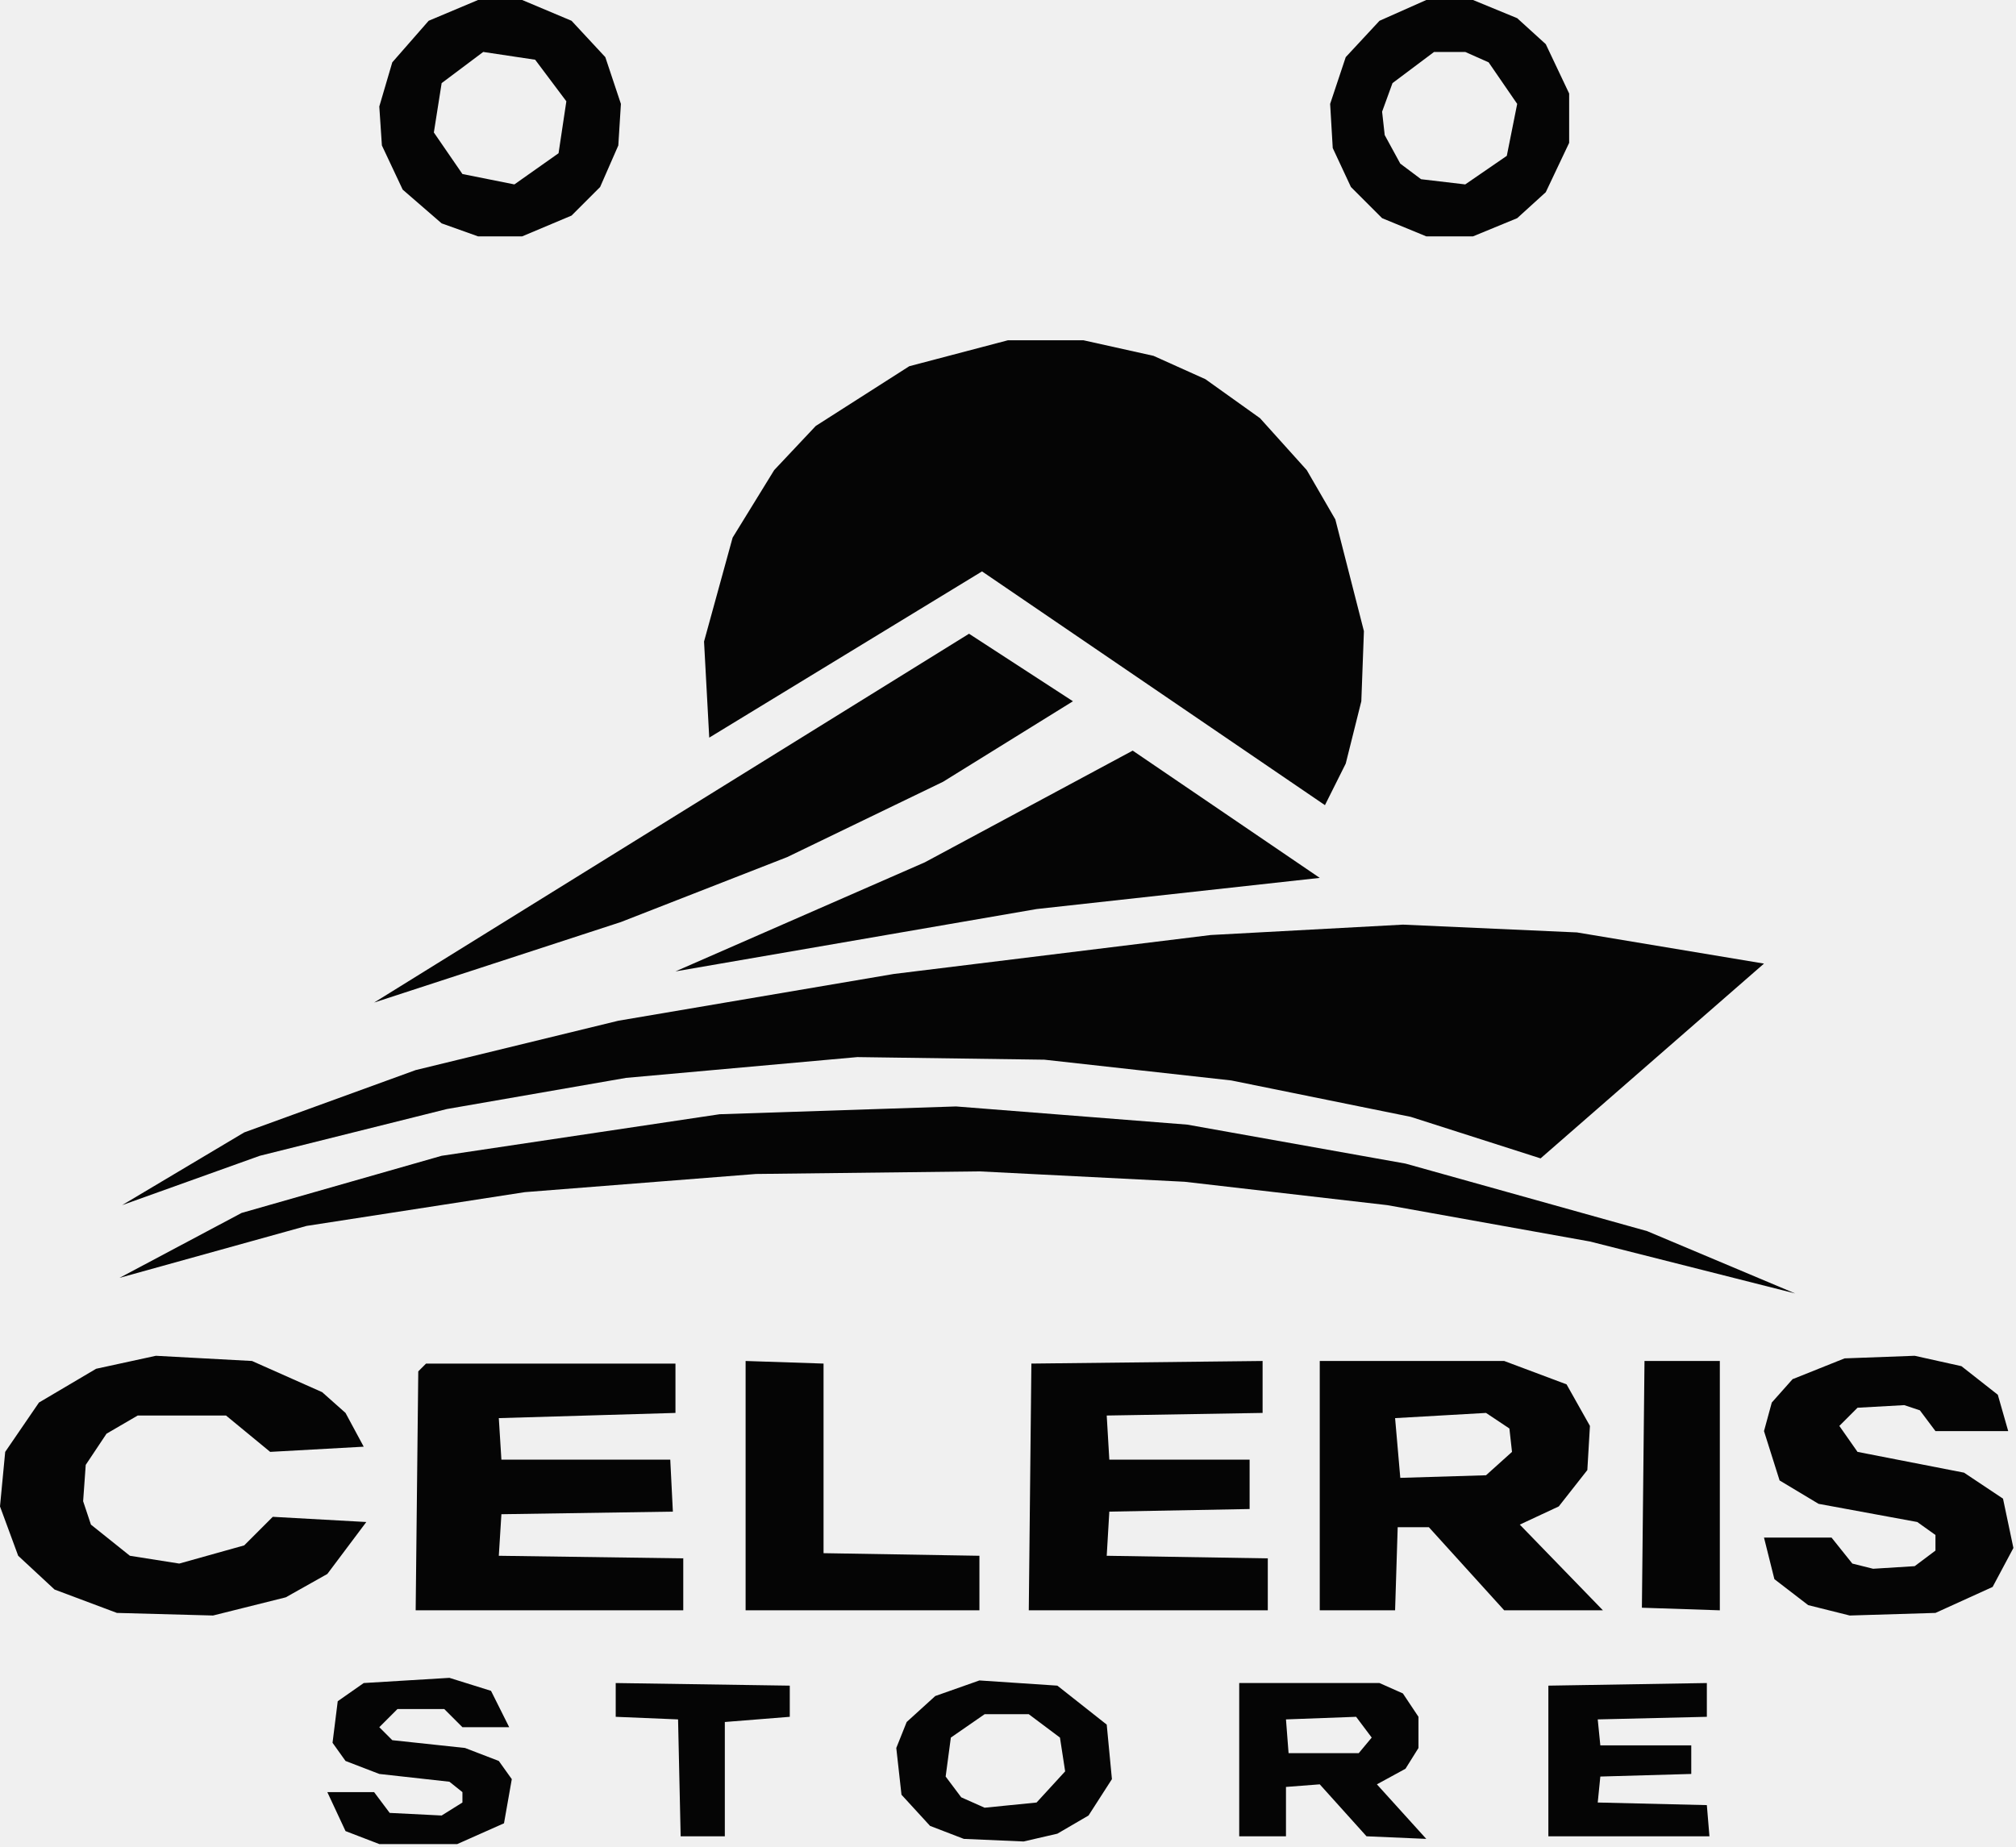
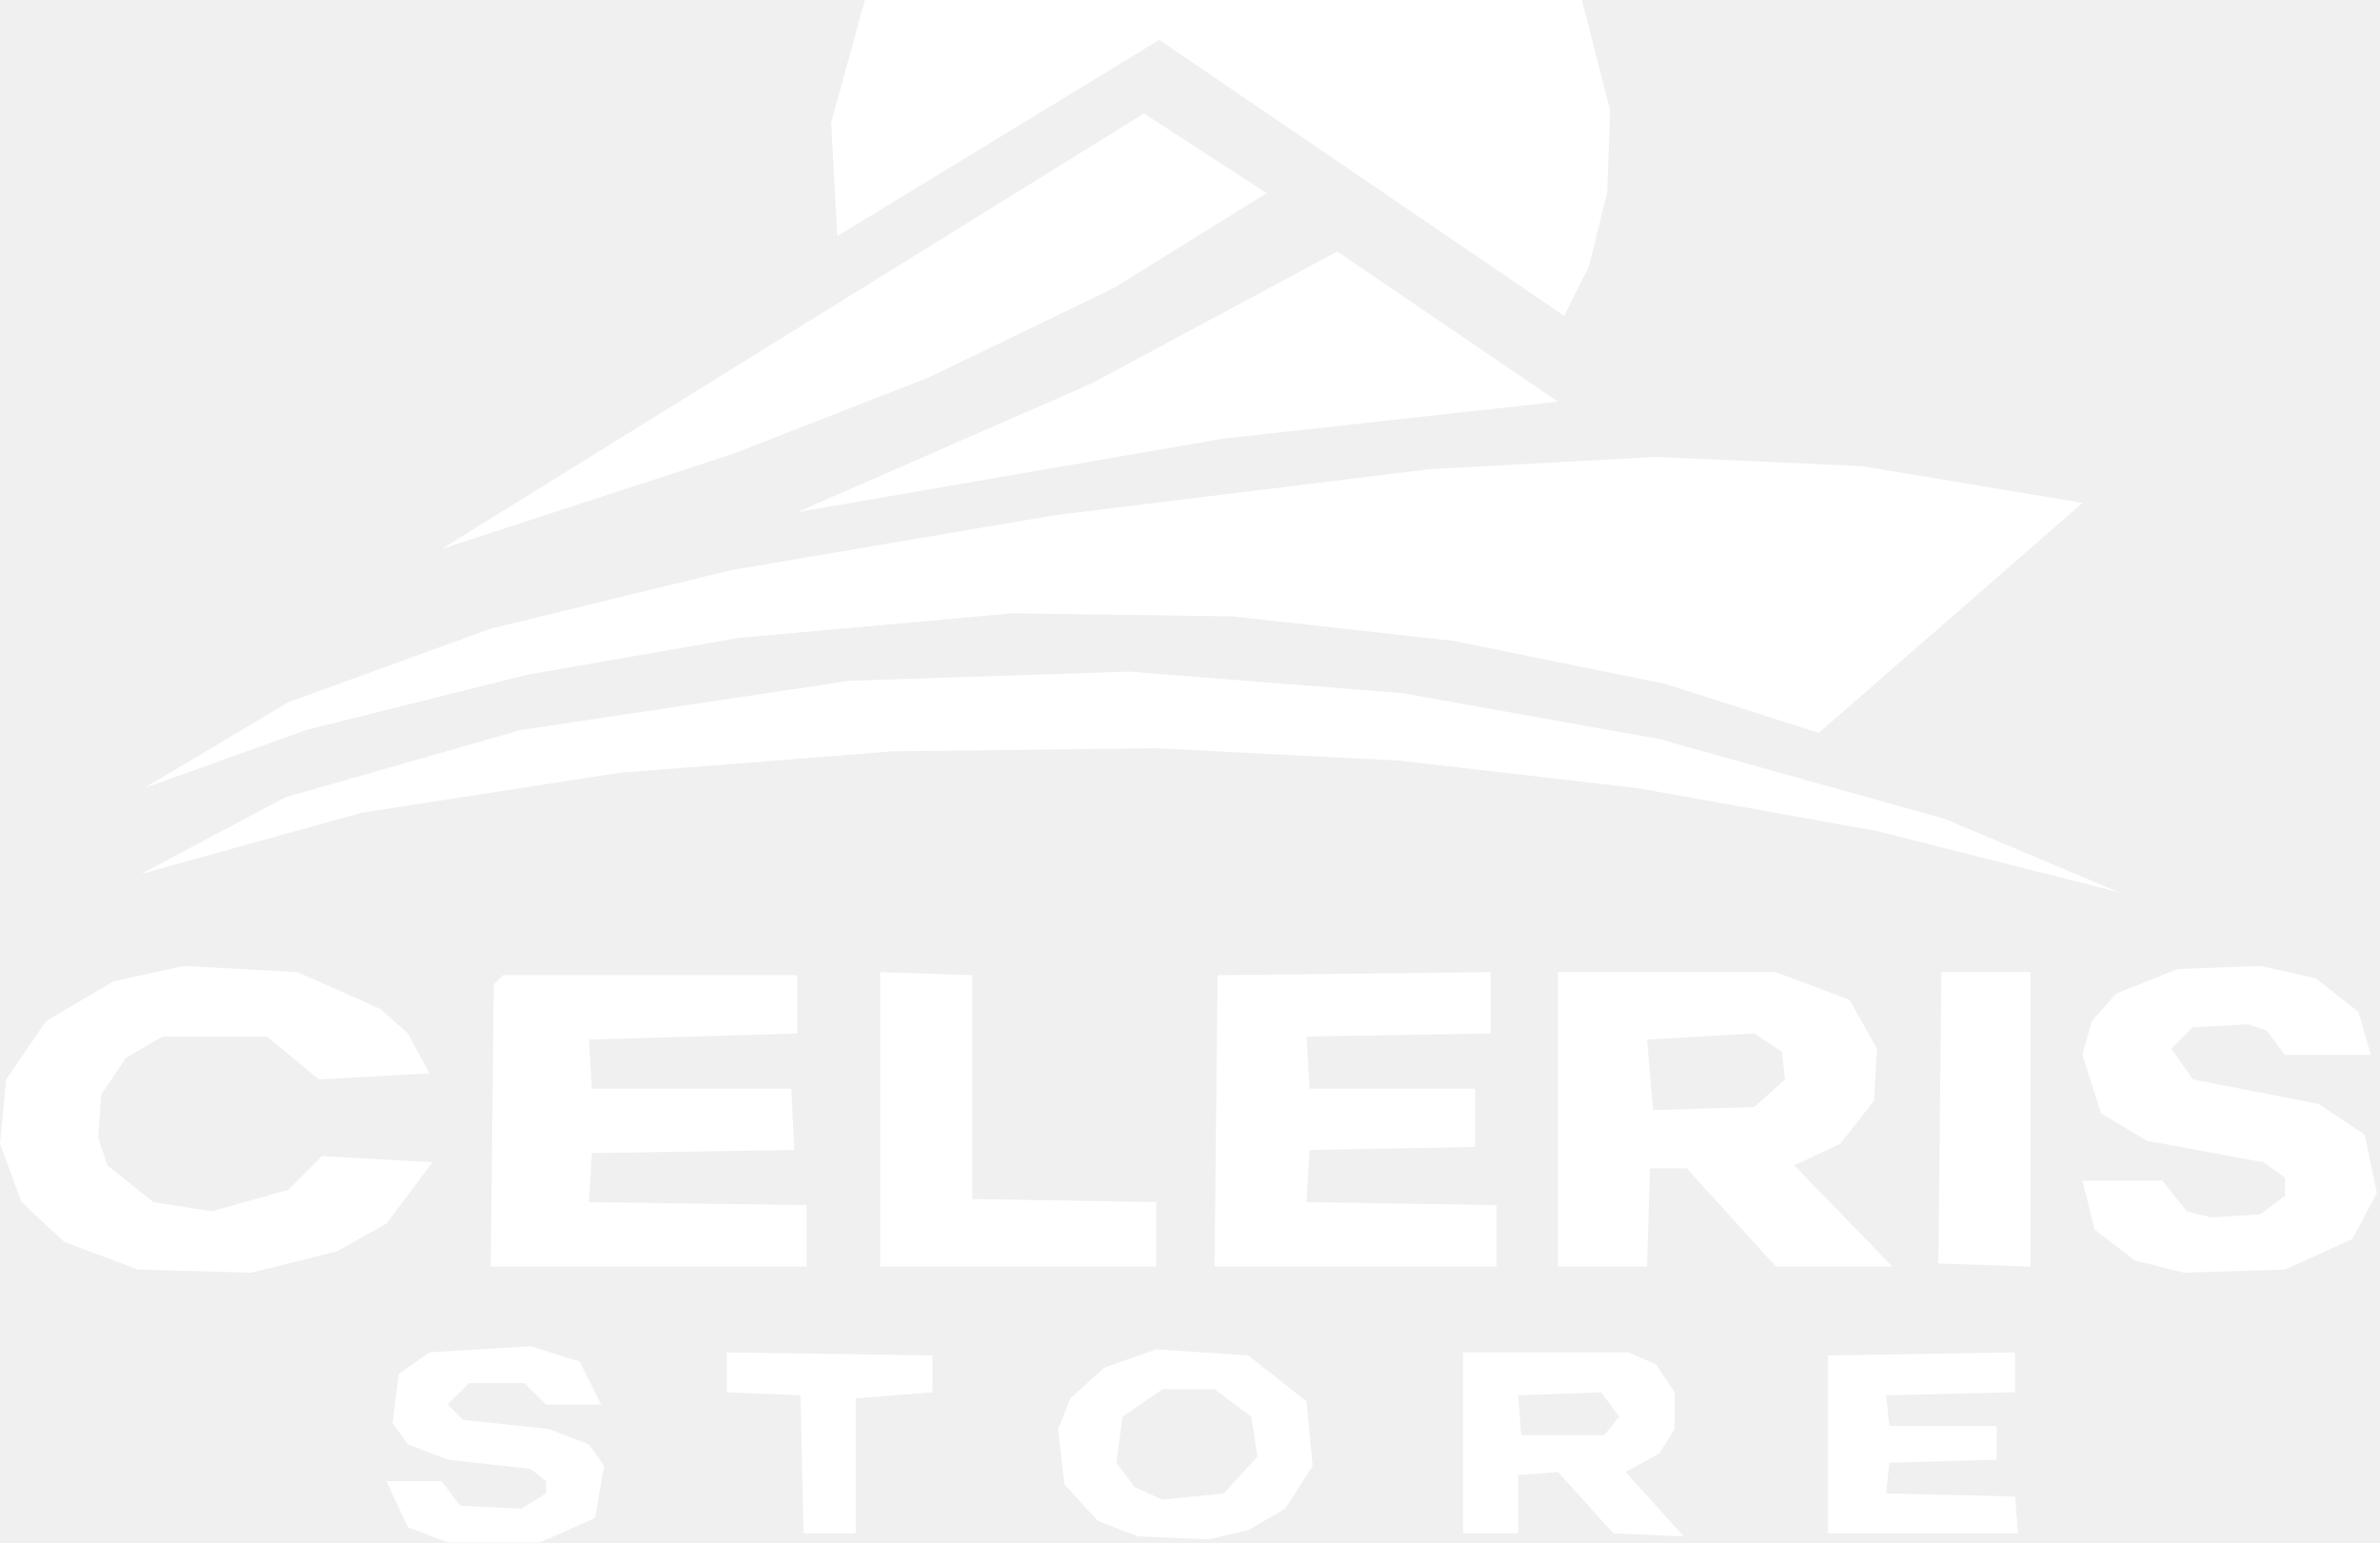
- <svg xmlns="http://www.w3.org/2000/svg" viewBox="249 383 776 711" role="img" aria-label="SolMar Celeris">
-   <path fill="#050505" fill-rule="evenodd" d="M845,1032 L845,1090 L907,1090 L906,1078 L864,1077 L865,1067 L900,1066 L900,1055 L865,1055 L864,1045 L906,1044 L906,1031Z M726,1031 L726,1090 L744,1090 L744,1071 L757,1070 L775,1090 L798,1091 L779,1070 L790,1064 L795,1056 L795,1044 L789,1035 L780,1031Z M744,1045 L771,1044 L777,1052 L772,1058 L745,1058Z M486,1031 L486,1044 L510,1045 L511,1090 L528,1090 L528,1046 L553,1044 L553,1032Z M598,1046 L594,1056 L596,1074 L607,1086 L620,1091 L643,1092 L656,1089 L668,1082 L677,1068 L675,1047 L656,1032 L626,1030 L609,1036Z M615,1052 L628,1043 L645,1043 L657,1052 L659,1065 L648,1077 L628,1079 L619,1075 L613,1067Z M379,1038 L377,1054 L382,1061 L395,1066 L422,1069 L427,1073 L427,1077 L419,1082 L399,1081 L393,1073 L375,1073 L382,1088 L395,1093 L425,1093 L443,1085 L446,1068 L441,1061 L428,1056 L400,1053 L395,1048 L402,1041 L420,1041 L427,1048 L445,1048 L438,1034 L422,1029 L389,1031Z M410,911 L409,1003 L512,1003 L512,983 L441,982 L442,966 L508,965 L507,945 L442,945 L441,929 L509,927 L509,908 L413,908Z M882,907 L881,1002 L911,1003 L911,907Z M757,907 L757,1003 L786,1003 L787,971 L799,971 L828,1003 L866,1003 L834,970 L849,963 L860,949 L861,932 L852,916 L828,907Z M786,929 L821,927 L830,933 L831,942 L821,951 L788,952Z M646,908 L645,1003 L737,1003 L737,983 L675,982 L676,965 L730,964 L730,945 L676,945 L675,928 L735,927 L735,907Z M536,907 L536,1003 L626,1003 L626,982 L566,981 L566,908Z M939,914 L931,923 L928,934 L934,953 L949,962 L987,969 L994,974 L994,980 L986,986 L970,987 L962,985 L954,975 L928,975 L932,991 L945,1001 L961,1005 L994,1004 L1016,994 L1024,979 L1020,960 L1005,950 L964,942 L957,932 L964,925 L982,924 L988,926 L994,934 L1022,934 L1018,920 L1004,909 L986,905 L959,906Z M251,942 L249,963 L256,982 L270,995 L294,1004 L331,1005 L359,998 L375,989 L390,969 L354,967 L343,978 L318,985 L299,982 L284,970 L281,961 L282,947 L290,935 L302,928 L336,928 L353,942 L389,940 L382,927 L373,919 L346,907 L309,905 L286,910 L264,923Z M295,875 L367,855 L451,842 L540,835 L626,834 L705,838 L783,847 L861,861 L940,881 L883,857 L790,831 L706,816 L617,809 L526,812 L419,828 L342,850Z M928,754 L856,742 L789,739 L715,743 L593,758 L487,776 L409,795 L343,819 L296,847 L349,828 L421,810 L490,798 L579,790 L651,791 L723,799 L792,813 L842,829Z M757,721 L685,672 L605,715 L509,757 L648,733Z M662,653 L622,627 L393,769 L488,738 L552,713 L612,684Z M531,590 L520,630 L522,667 L627,603 L759,693 L767,677 L773,653 L774,626 L763,583 L752,564 L734,544 L713,529 L693,520 L666,514 L637,514 L599,524 L563,547 L547,564Z M798,383 L780,391 L767,405 L761,423 L762,440 L769,455 L781,467 L798,474 L816,474 L833,467 L844,457 L853,438 L853,419 L844,400 L833,390 L816,383Z M801,403 L813,403 L822,407 L833,423 L829,443 L813,454 L796,452 L788,446 L782,435 L781,426 L785,415Z M433,383 L414,391 L400,407 L395,424 L396,439 L404,456 L419,469 L433,474 L450,474 L469,466 L480,455 L487,439 L488,423 L482,405 L469,391 L450,383Z M435,403 L455,406 L467,422 L464,442 L447,454 L427,450 L416,434 L419,415Z" />
+ <svg xmlns="http://www.w3.org/2000/svg" viewBox="249 590 776 503" role="img" aria-label="SolMar Celeris">
+   <path fill="#fff" fill-rule="evenodd" d="M845,1032 L845,1090 L907,1090 L906,1078 L864,1077 L865,1067 L900,1066 L900,1055 L865,1055 L864,1045 L906,1044 L906,1031Z M726,1031 L726,1090 L744,1090 L744,1071 L757,1070 L775,1090 L798,1091 L779,1070 L790,1064 L795,1056 L795,1044 L789,1035 L780,1031Z M744,1045 L771,1044 L777,1052 L772,1058 L745,1058Z M486,1031 L486,1044 L510,1045 L511,1090 L528,1090 L528,1046 L553,1044 L553,1032Z M598,1046 L594,1056 L596,1074 L607,1086 L620,1091 L643,1092 L656,1089 L668,1082 L677,1068 L675,1047 L656,1032 L626,1030 L609,1036Z M615,1052 L628,1043 L645,1043 L657,1052 L659,1065 L648,1077 L628,1079 L619,1075 L613,1067Z M379,1038 L377,1054 L382,1061 L395,1066 L422,1069 L427,1073 L427,1077 L419,1082 L399,1081 L393,1073 L375,1073 L382,1088 L395,1093 L425,1093 L443,1085 L446,1068 L441,1061 L428,1056 L400,1053 L395,1048 L402,1041 L420,1041 L427,1048 L445,1048 L438,1034 L422,1029 L389,1031Z M410,911 L409,1003 L512,1003 L512,983 L441,982 L442,966 L508,965 L507,945 L442,945 L441,929 L509,927 L509,908 L413,908Z M882,907 L881,1002 L911,1003 L911,907Z M757,907 L757,1003 L786,1003 L787,971 L799,971 L828,1003 L866,1003 L834,970 L849,963 L860,949 L861,932 L852,916 L828,907Z M786,929 L821,927 L830,933 L831,942 L821,951 L788,952Z M646,908 L645,1003 L737,1003 L737,983 L675,982 L676,965 L730,964 L730,945 L676,945 L675,928 L735,927 L735,907Z M536,907 L536,1003 L626,1003 L626,982 L566,981 L566,908Z M939,914 L931,923 L928,934 L934,953 L949,962 L987,969 L994,974 L994,980 L986,986 L970,987 L962,985 L954,975 L928,975 L932,991 L945,1001 L961,1005 L994,1004 L1016,994 L1024,979 L1020,960 L1005,950 L964,942 L957,932 L964,925 L982,924 L988,926 L994,934 L1022,934 L1018,920 L1004,909 L986,905 L959,906Z M251,942 L249,963 L256,982 L270,995 L294,1004 L331,1005 L359,998 L375,989 L390,969 L354,967 L343,978 L318,985 L299,982 L284,970 L281,961 L282,947 L290,935 L302,928 L336,928 L353,942 L389,940 L382,927 L373,919 L346,907 L309,905 L286,910 L264,923Z M295,875 L367,855 L451,842 L540,835 L626,834 L705,838 L783,847 L861,861 L940,881 L883,857 L790,831 L706,816 L617,809 L526,812 L419,828 L342,850Z M928,754 L856,742 L789,739 L715,743 L593,758 L487,776 L409,795 L343,819 L296,847 L349,828 L421,810 L490,798 L579,790 L651,791 L723,799 L792,813 L842,829Z M757,721 L685,672 L605,715 L509,757 L648,733Z M662,653 L622,627 L393,769 L488,738 L552,713 L612,684Z M531,590 L520,630 L522,667 L627,603 L759,693 L767,677 L773,653 L774,626 L763,583 L752,564 L734,544 L713,529 L693,520 L666,514 L637,514 L599,524 L563,547 L547,564Z" />
</svg>
